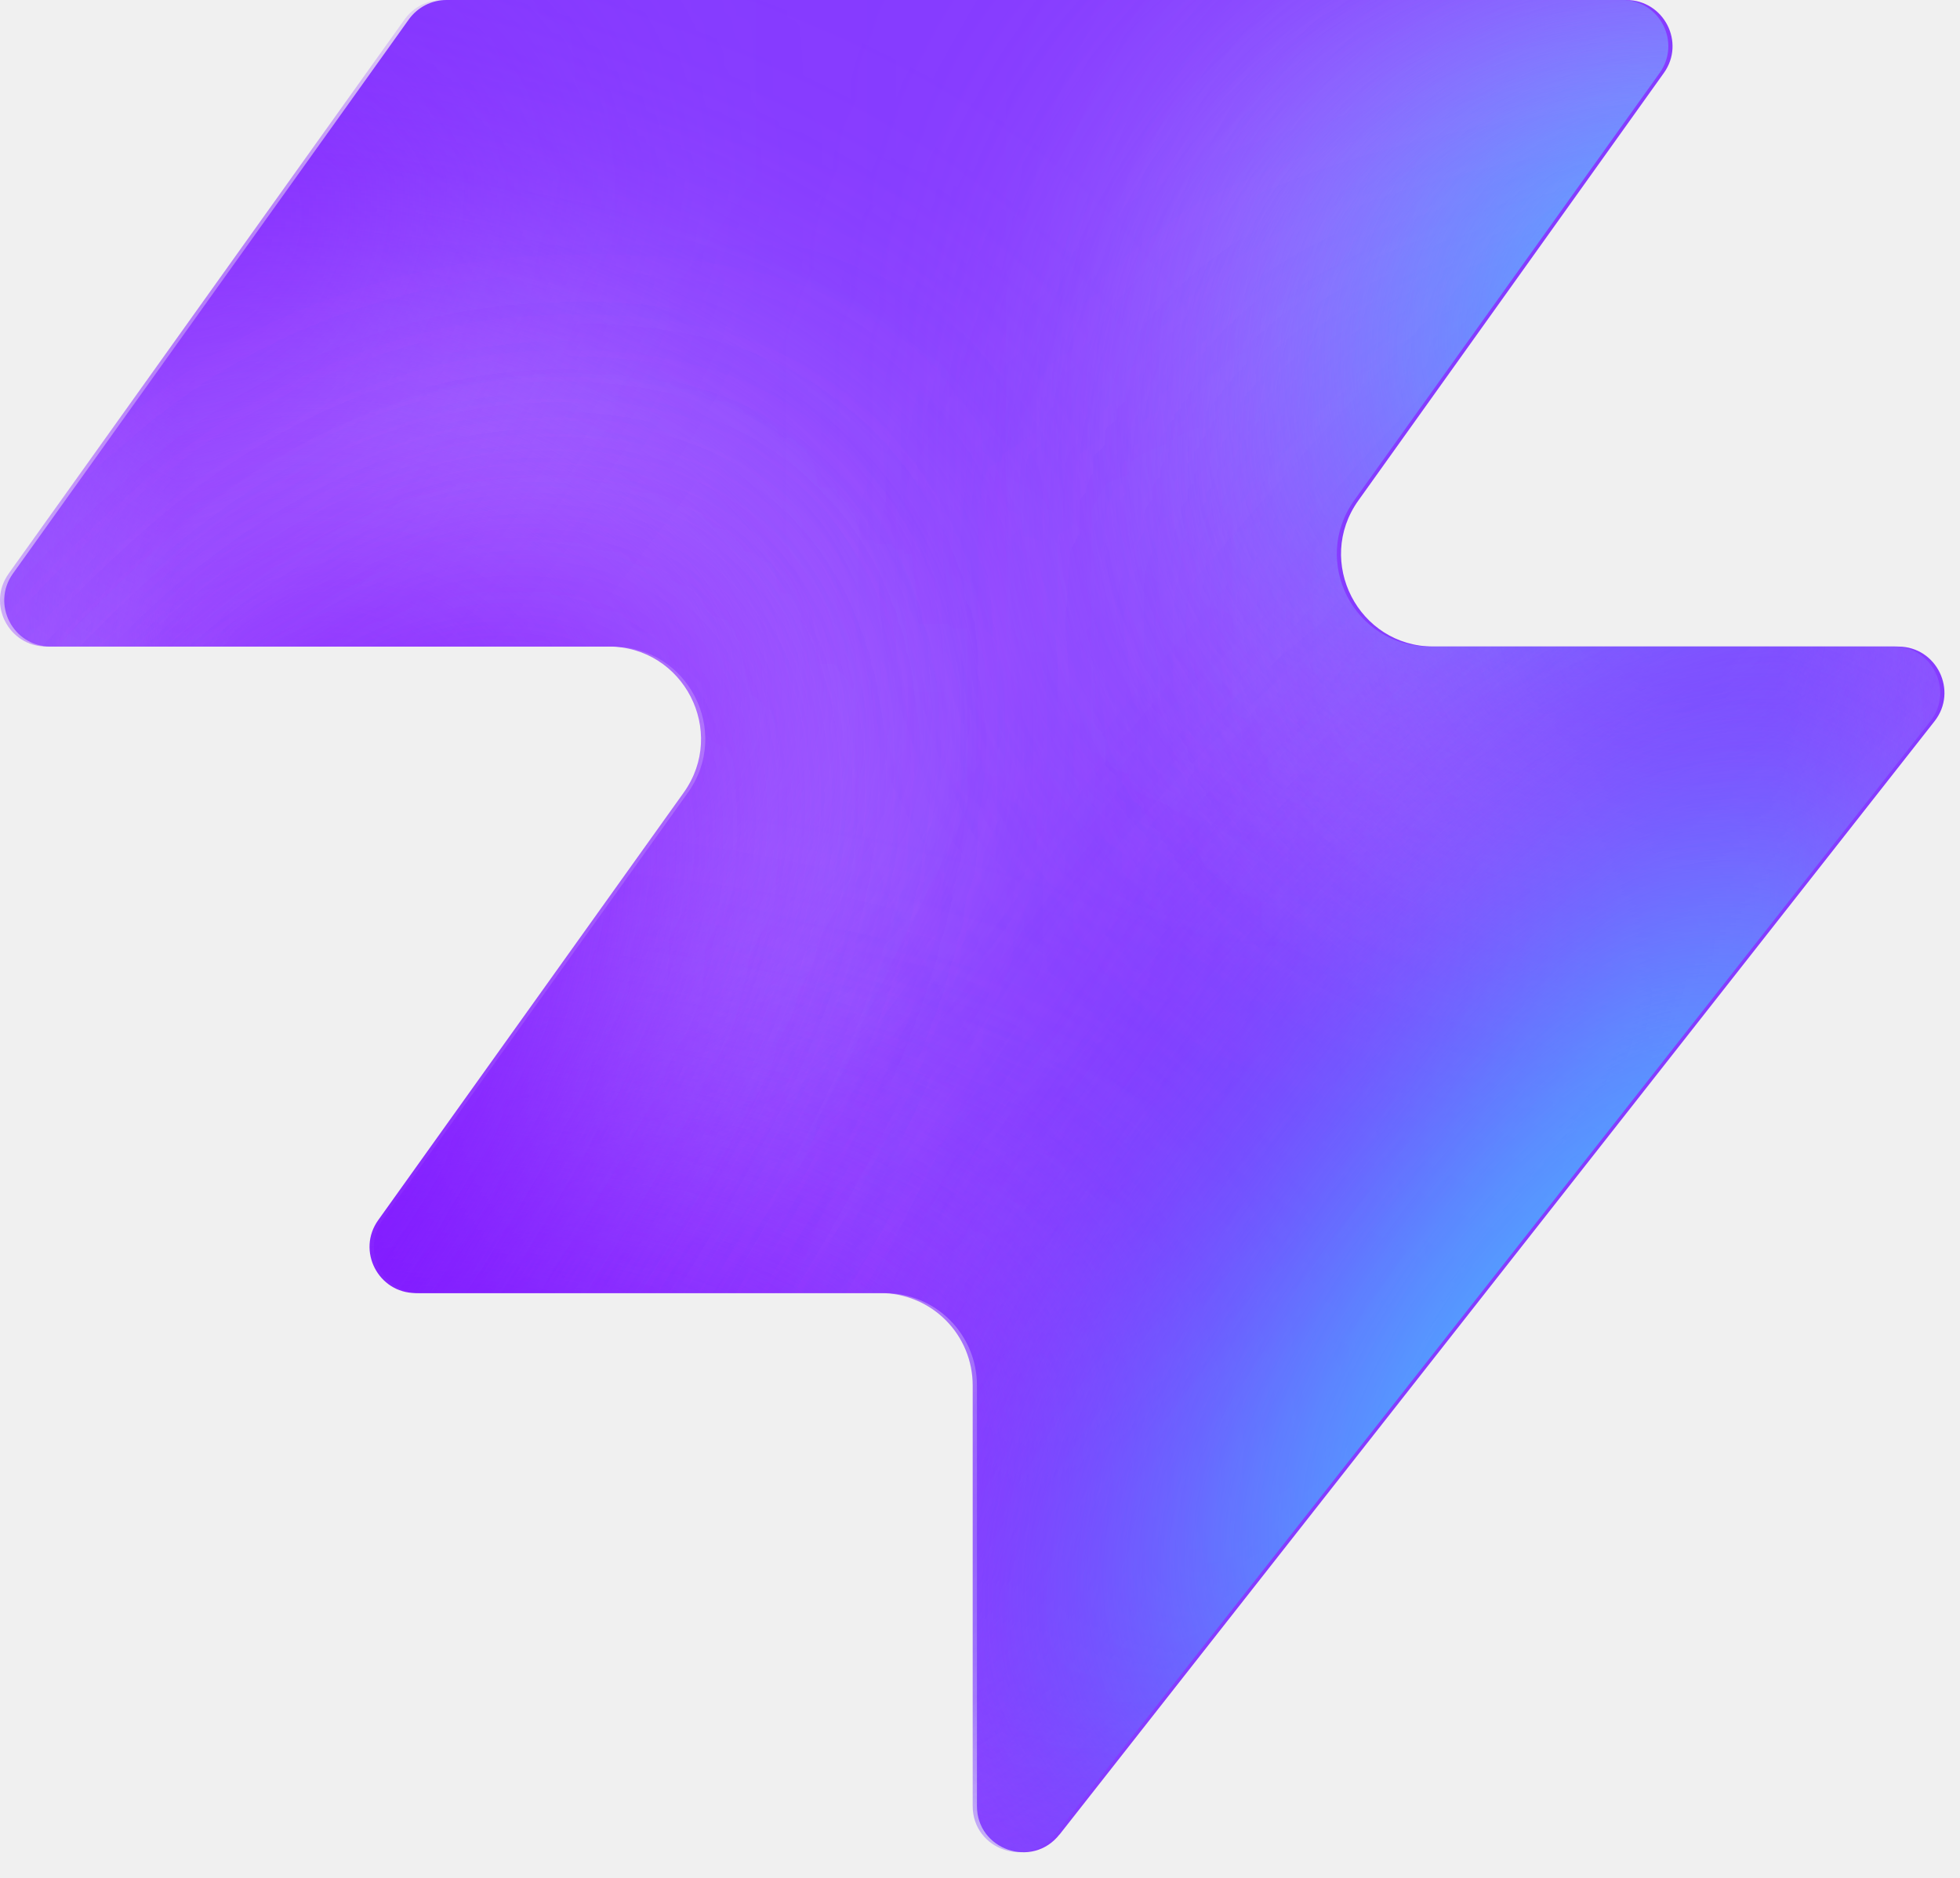
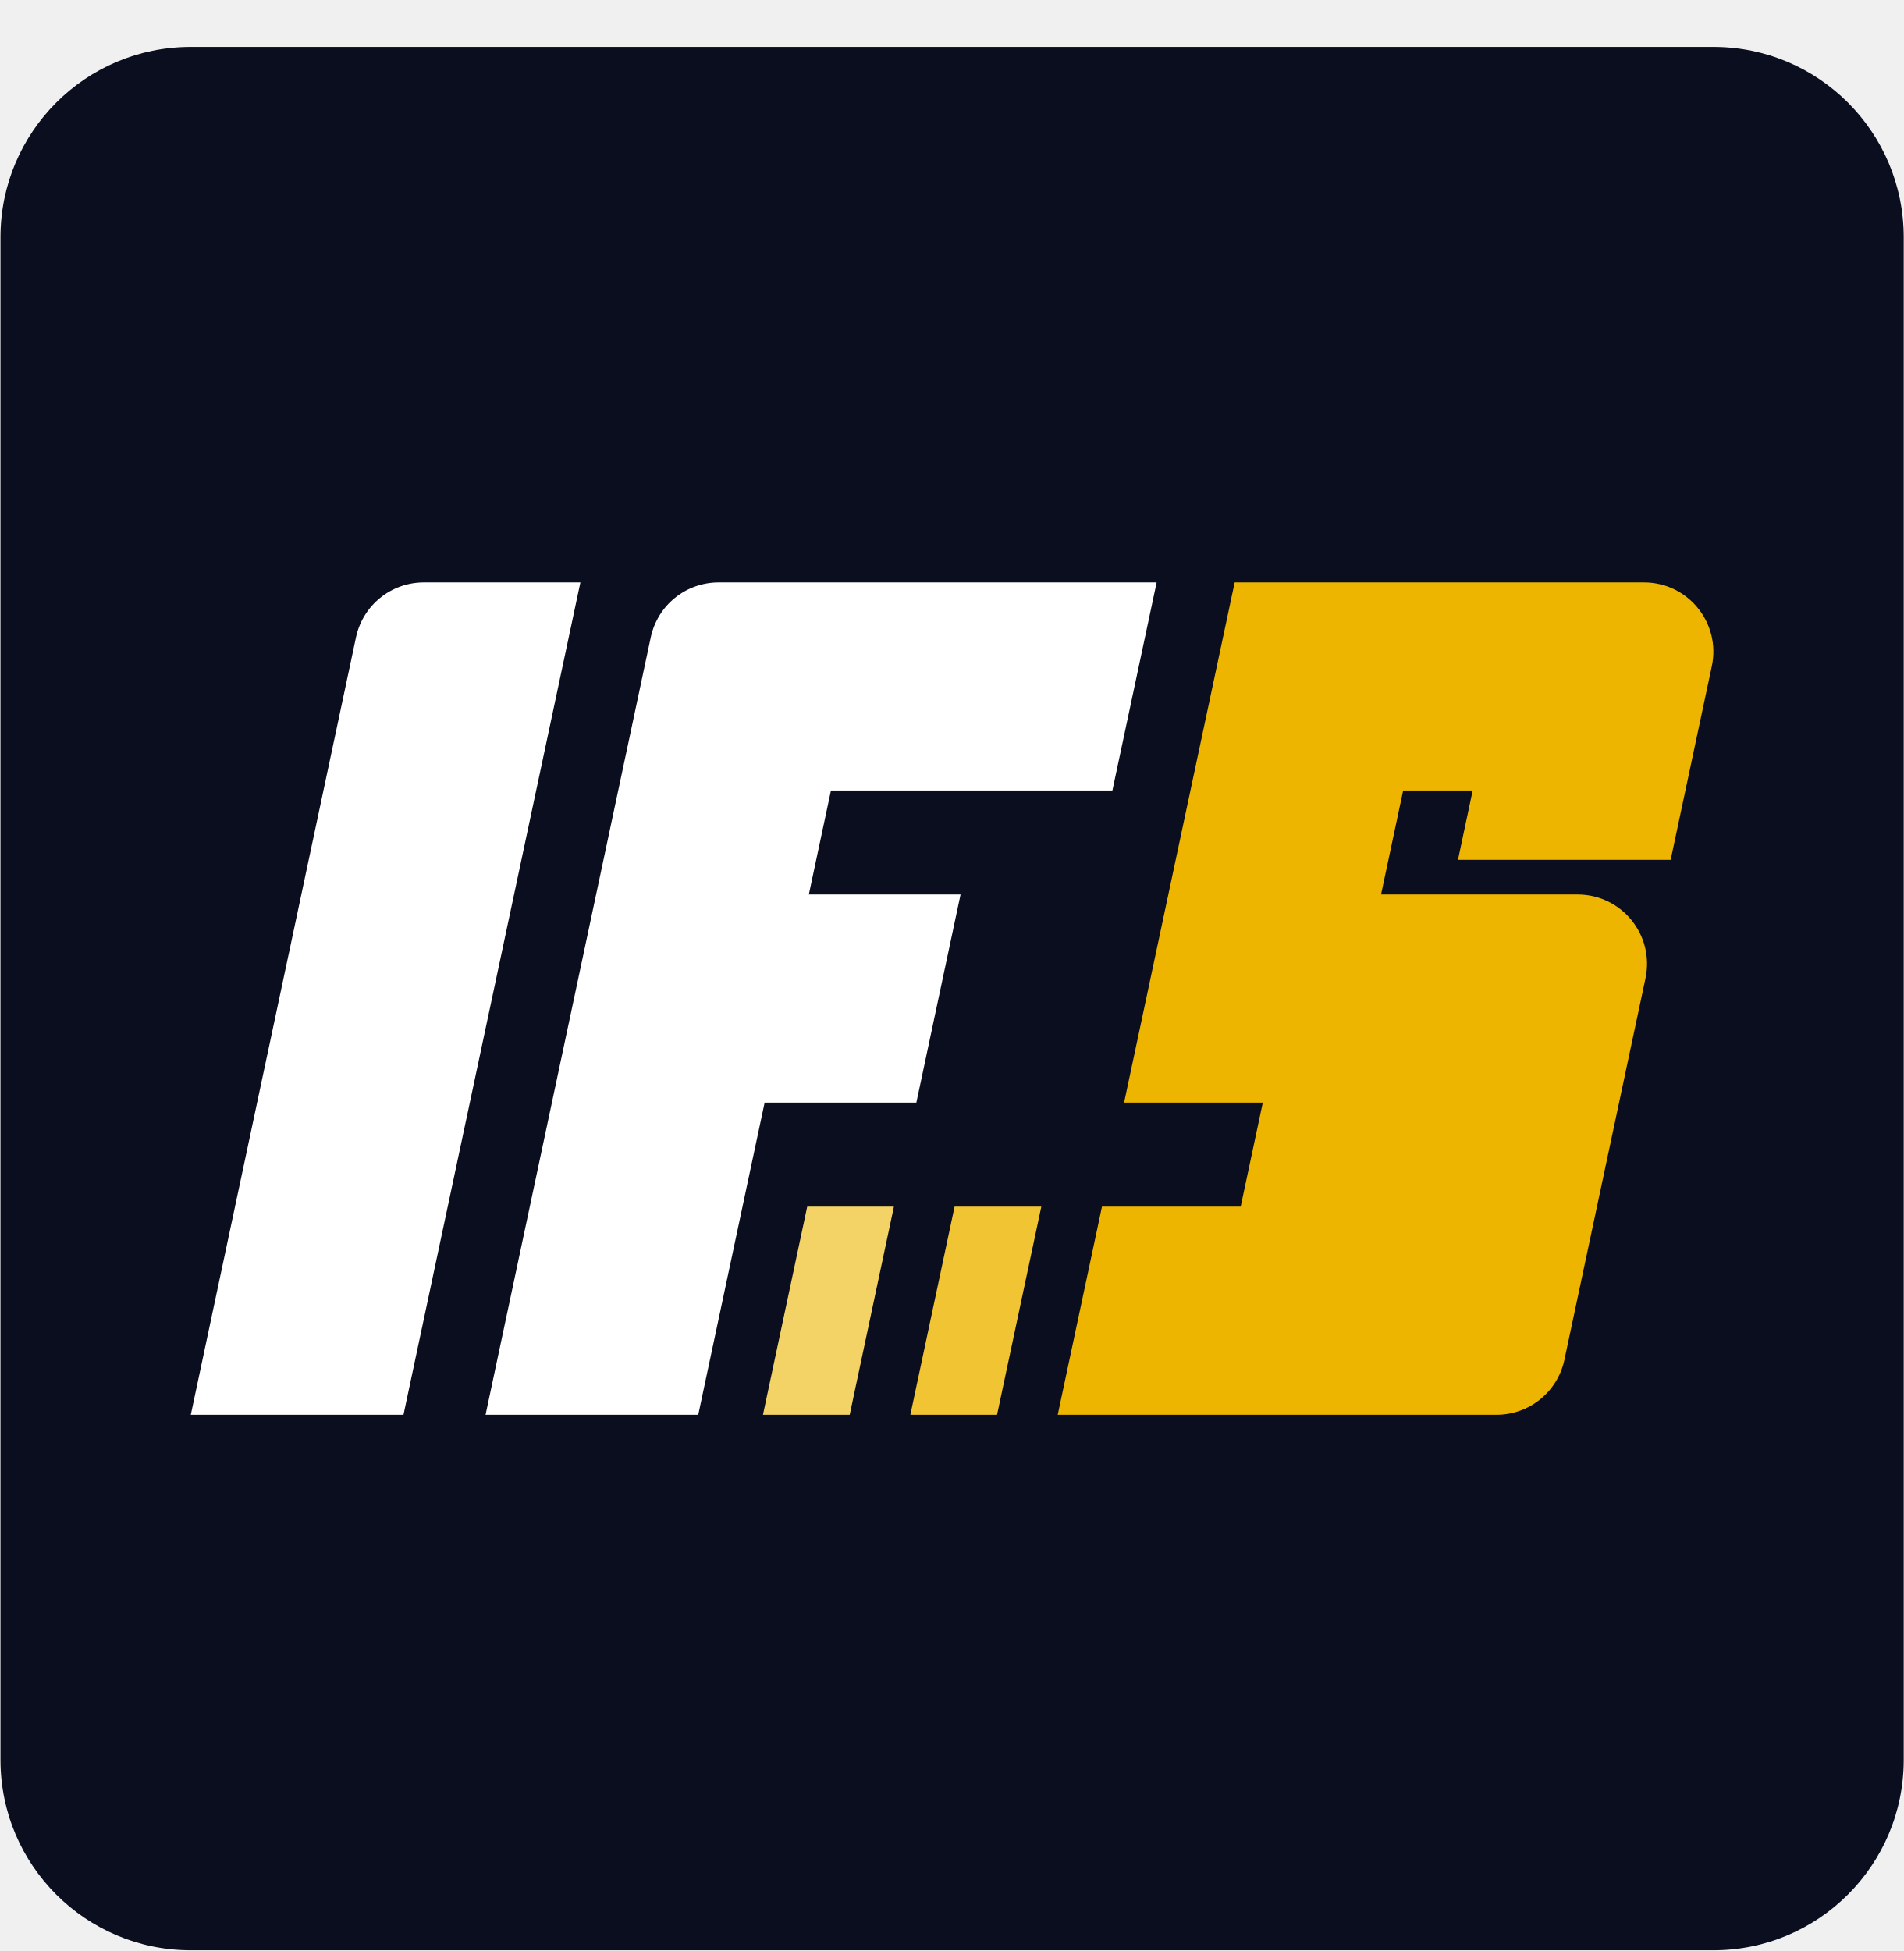
- <svg xmlns="http://www.w3.org/2000/svg" width="48" height="46" fill="none" viewBox="0 0 48 46">
-   <path fill="#863bff" d="M25.946 44.938c-.664.845-2.021.375-2.021-.698V33.937a2.26 2.26 0 0 0-2.262-2.262H10.287c-.92 0-1.456-1.04-.92-1.788l7.48-10.471c1.07-1.497 0-3.578-1.842-3.578H1.237c-.92 0-1.456-1.04-.92-1.788L10.013.474c.214-.297.556-.474.92-.474h28.894c.92 0 1.456 1.04.92 1.788l-7.48 10.471c-1.07 1.498 0 3.579 1.842 3.579h11.377c.943 0 1.473 1.088.89 1.83L25.947 44.94z" style="fill:#863bff;fill:color(display-p3 .525 .23 1);fill-opacity:1" />
-   <mask id="a" width="48" height="46" x="0" y="0" maskUnits="userSpaceOnUse" style="mask-type:alpha">
-     <path fill="#000" d="M25.842 44.938c-.664.844-2.021.375-2.021-.698V33.937a2.26 2.26 0 0 0-2.262-2.262H10.183c-.92 0-1.456-1.04-.92-1.788l7.48-10.471c1.07-1.498 0-3.579-1.842-3.579H1.133c-.92 0-1.456-1.04-.92-1.787L9.91.473c.214-.297.556-.474.92-.474h28.894c.92 0 1.456 1.04.92 1.788l-7.48 10.471c-1.07 1.498 0 3.578 1.842 3.578h11.377c.943 0 1.473 1.088.89 1.832L25.843 44.94z" style="fill:#000;fill-opacity:1" />
-   </mask>
-   <g mask="url(#a)">
-     <g filter="url(#b)">
-       <ellipse cx="5.508" cy="14.704" fill="#ede6ff" rx="5.508" ry="14.704" style="fill:#ede6ff;fill:color(display-p3 .927 .903 1);fill-opacity:1" transform="matrix(.00324 1 1 -.00324 -4.47 31.516)" />
-     </g>
-     <g filter="url(#c)">
-       <ellipse cx="10.399" cy="29.851" fill="#ede6ff" rx="10.399" ry="29.851" style="fill:#ede6ff;fill:color(display-p3 .927 .903 1);fill-opacity:1" transform="matrix(.00324 1 1 -.00324 -39.328 7.883)" />
-     </g>
-     <g filter="url(#d)">
-       <ellipse cx="5.508" cy="30.487" fill="#7e14ff" rx="5.508" ry="30.487" style="fill:#7e14ff;fill:color(display-p3 .492 .077 1);fill-opacity:1" transform="rotate(89.814 -25.913 -14.639)scale(1 -1)" />
-     </g>
-     <g filter="url(#e)">
-       <ellipse cx="5.508" cy="30.599" fill="#7e14ff" rx="5.508" ry="30.599" style="fill:#7e14ff;fill:color(display-p3 .492 .077 1);fill-opacity:1" transform="rotate(89.814 -32.644 -3.334)scale(1 -1)" />
-     </g>
-     <g filter="url(#f)">
-       <ellipse cx="5.508" cy="30.599" fill="#7e14ff" rx="5.508" ry="30.599" style="fill:#7e14ff;fill:color(display-p3 .492 .077 1);fill-opacity:1" transform="matrix(.00324 1 1 -.00324 -34.34 30.47)" />
-     </g>
-     <g filter="url(#g)">
-       <ellipse cx="14.072" cy="22.078" fill="#ede6ff" rx="14.072" ry="22.078" style="fill:#ede6ff;fill:color(display-p3 .927 .903 1);fill-opacity:1" transform="rotate(93.35 24.506 48.493)scale(-1 1)" />
-     </g>
-     <g filter="url(#h)">
-       <ellipse cx="3.47" cy="21.501" fill="#7e14ff" rx="3.47" ry="21.501" style="fill:#7e14ff;fill:color(display-p3 .492 .077 1);fill-opacity:1" transform="rotate(89.009 28.708 47.59)scale(-1 1)" />
-     </g>
-     <g filter="url(#i)">
-       <ellipse cx="3.47" cy="21.501" fill="#7e14ff" rx="3.47" ry="21.501" style="fill:#7e14ff;fill:color(display-p3 .492 .077 1);fill-opacity:1" transform="rotate(89.009 28.708 47.59)scale(-1 1)" />
-     </g>
-     <g filter="url(#j)">
-       <ellipse cx=".387" cy="8.972" fill="#7e14ff" rx="4.407" ry="29.108" style="fill:#7e14ff;fill:color(display-p3 .492 .077 1);fill-opacity:1" transform="rotate(39.51 .387 8.972)" />
-     </g>
-     <g filter="url(#k)">
-       <ellipse cx="47.523" cy="-6.092" fill="#7e14ff" rx="4.407" ry="29.108" style="fill:#7e14ff;fill:color(display-p3 .492 .077 1);fill-opacity:1" transform="rotate(37.892 47.523 -6.092)" />
-     </g>
-     <g filter="url(#l)">
-       <ellipse cx="41.412" cy="6.333" fill="#47bfff" rx="5.971" ry="9.665" style="fill:#47bfff;fill:color(display-p3 .28 .748 1);fill-opacity:1" transform="rotate(37.892 41.412 6.333)" />
-     </g>
-     <g filter="url(#m)">
-       <ellipse cx="-1.879" cy="38.332" fill="#7e14ff" rx="4.407" ry="29.108" style="fill:#7e14ff;fill:color(display-p3 .492 .077 1);fill-opacity:1" transform="rotate(37.892 -1.88 38.332)" />
-     </g>
-     <g filter="url(#n)">
-       <ellipse cx="-1.879" cy="38.332" fill="#7e14ff" rx="4.407" ry="29.108" style="fill:#7e14ff;fill:color(display-p3 .492 .077 1);fill-opacity:1" transform="rotate(37.892 -1.88 38.332)" />
-     </g>
-     <g filter="url(#o)">
-       <ellipse cx="35.651" cy="29.907" fill="#7e14ff" rx="4.407" ry="29.108" style="fill:#7e14ff;fill:color(display-p3 .492 .077 1);fill-opacity:1" transform="rotate(37.892 35.651 29.907)" />
-     </g>
-     <g filter="url(#p)">
-       <ellipse cx="38.418" cy="32.4" fill="#47bfff" rx="5.971" ry="15.297" style="fill:#47bfff;fill:color(display-p3 .28 .748 1);fill-opacity:1" transform="rotate(37.892 38.418 32.4)" />
-     </g>
-   </g>
-   <defs>
-     <filter id="b" width="60.045" height="41.654" x="-19.77" y="16.149" color-interpolation-filters="sRGB" filterUnits="userSpaceOnUse">
-       <feFlood flood-opacity="0" result="BackgroundImageFix" />
-       <feBlend in="SourceGraphic" in2="BackgroundImageFix" result="shape" />
-       <feGaussianBlur result="effect1_foregroundBlur_2002_17158" stdDeviation="7.659" />
-     </filter>
-     <filter id="c" width="90.34" height="51.437" x="-54.613" y="-7.533" color-interpolation-filters="sRGB" filterUnits="userSpaceOnUse">
-       <feFlood flood-opacity="0" result="BackgroundImageFix" />
-       <feBlend in="SourceGraphic" in2="BackgroundImageFix" result="shape" />
-       <feGaussianBlur result="effect1_foregroundBlur_2002_17158" stdDeviation="7.659" />
-     </filter>
-     <filter id="d" width="79.355" height="29.4" x="-49.64" y="2.03" color-interpolation-filters="sRGB" filterUnits="userSpaceOnUse">
-       <feFlood flood-opacity="0" result="BackgroundImageFix" />
-       <feBlend in="SourceGraphic" in2="BackgroundImageFix" result="shape" />
-       <feGaussianBlur result="effect1_foregroundBlur_2002_17158" stdDeviation="4.596" />
-     </filter>
-     <filter id="e" width="79.579" height="29.4" x="-45.045" y="20.029" color-interpolation-filters="sRGB" filterUnits="userSpaceOnUse">
-       <feFlood flood-opacity="0" result="BackgroundImageFix" />
-       <feBlend in="SourceGraphic" in2="BackgroundImageFix" result="shape" />
-       <feGaussianBlur result="effect1_foregroundBlur_2002_17158" stdDeviation="4.596" />
-     </filter>
-     <filter id="f" width="79.579" height="29.4" x="-43.513" y="21.178" color-interpolation-filters="sRGB" filterUnits="userSpaceOnUse">
-       <feFlood flood-opacity="0" result="BackgroundImageFix" />
-       <feBlend in="SourceGraphic" in2="BackgroundImageFix" result="shape" />
-       <feGaussianBlur result="effect1_foregroundBlur_2002_17158" stdDeviation="4.596" />
-     </filter>
-     <filter id="g" width="74.749" height="58.852" x="15.756" y="-17.901" color-interpolation-filters="sRGB" filterUnits="userSpaceOnUse">
-       <feFlood flood-opacity="0" result="BackgroundImageFix" />
-       <feBlend in="SourceGraphic" in2="BackgroundImageFix" result="shape" />
-       <feGaussianBlur result="effect1_foregroundBlur_2002_17158" stdDeviation="7.659" />
-     </filter>
-     <filter id="h" width="61.377" height="25.362" x="23.548" y="2.284" color-interpolation-filters="sRGB" filterUnits="userSpaceOnUse">
-       <feFlood flood-opacity="0" result="BackgroundImageFix" />
-       <feBlend in="SourceGraphic" in2="BackgroundImageFix" result="shape" />
-       <feGaussianBlur result="effect1_foregroundBlur_2002_17158" stdDeviation="4.596" />
-     </filter>
-     <filter id="i" width="61.377" height="25.362" x="23.548" y="2.284" color-interpolation-filters="sRGB" filterUnits="userSpaceOnUse">
-       <feFlood flood-opacity="0" result="BackgroundImageFix" />
-       <feBlend in="SourceGraphic" in2="BackgroundImageFix" result="shape" />
-       <feGaussianBlur result="effect1_foregroundBlur_2002_17158" stdDeviation="4.596" />
-     </filter>
-     <filter id="j" width="56.045" height="63.649" x="-27.636" y="-22.853" color-interpolation-filters="sRGB" filterUnits="userSpaceOnUse">
-       <feFlood flood-opacity="0" result="BackgroundImageFix" />
-       <feBlend in="SourceGraphic" in2="BackgroundImageFix" result="shape" />
-       <feGaussianBlur result="effect1_foregroundBlur_2002_17158" stdDeviation="4.596" />
-     </filter>
-     <filter id="k" width="54.814" height="64.646" x="20.116" y="-38.415" color-interpolation-filters="sRGB" filterUnits="userSpaceOnUse">
-       <feFlood flood-opacity="0" result="BackgroundImageFix" />
-       <feBlend in="SourceGraphic" in2="BackgroundImageFix" result="shape" />
-       <feGaussianBlur result="effect1_foregroundBlur_2002_17158" stdDeviation="4.596" />
-     </filter>
-     <filter id="l" width="33.541" height="35.313" x="24.641" y="-11.323" color-interpolation-filters="sRGB" filterUnits="userSpaceOnUse">
-       <feFlood flood-opacity="0" result="BackgroundImageFix" />
-       <feBlend in="SourceGraphic" in2="BackgroundImageFix" result="shape" />
-       <feGaussianBlur result="effect1_foregroundBlur_2002_17158" stdDeviation="4.596" />
-     </filter>
-     <filter id="m" width="54.814" height="64.646" x="-29.286" y="6.009" color-interpolation-filters="sRGB" filterUnits="userSpaceOnUse">
-       <feFlood flood-opacity="0" result="BackgroundImageFix" />
-       <feBlend in="SourceGraphic" in2="BackgroundImageFix" result="shape" />
-       <feGaussianBlur result="effect1_foregroundBlur_2002_17158" stdDeviation="4.596" />
-     </filter>
-     <filter id="n" width="54.814" height="64.646" x="-29.286" y="6.009" color-interpolation-filters="sRGB" filterUnits="userSpaceOnUse">
-       <feFlood flood-opacity="0" result="BackgroundImageFix" />
-       <feBlend in="SourceGraphic" in2="BackgroundImageFix" result="shape" />
-       <feGaussianBlur result="effect1_foregroundBlur_2002_17158" stdDeviation="4.596" />
-     </filter>
-     <filter id="o" width="54.814" height="64.646" x="8.244" y="-2.416" color-interpolation-filters="sRGB" filterUnits="userSpaceOnUse">
-       <feFlood flood-opacity="0" result="BackgroundImageFix" />
-       <feBlend in="SourceGraphic" in2="BackgroundImageFix" result="shape" />
-       <feGaussianBlur result="effect1_foregroundBlur_2002_17158" stdDeviation="4.596" />
-     </filter>
-     <filter id="p" width="39.409" height="43.623" x="18.713" y="10.588" color-interpolation-filters="sRGB" filterUnits="userSpaceOnUse">
-       <feFlood flood-opacity="0" result="BackgroundImageFix" />
-       <feBlend in="SourceGraphic" in2="BackgroundImageFix" result="shape" />
-       <feGaussianBlur result="effect1_foregroundBlur_2002_17158" stdDeviation="4.596" />
-     </filter>
-   </defs>
+ <svg xmlns="http://www.w3.org/2000/svg" width="40" height="41" viewBox="0 0 40 41" fill="none">
+   <rect x="0.01" y="0.985" width="40" height="40" rx="4" fill="#0B0E1E" />
+   <path d="M30.951 16.612H29.49L29.025 18.798H33.157C34.084 18.798 34.776 19.652 34.583 20.559L32.879 28.576C32.736 29.249 32.141 29.731 31.453 29.731H22.23L23.16 25.358H26.075L26.54 23.171H23.625L25.949 12.239H34.552C35.479 12.239 36.17 13.093 35.977 13.999L35.112 18.069H30.642L30.951 16.612Z" fill="#EDB500" />
+   <path d="M21.885 25.358H20.062L19.133 29.731H20.955L21.885 25.358Z" fill="#F1C433" />
+   <path d="M18.787 25.358H16.965L16.035 29.731H17.858L18.787 25.358Z" fill="#F4D366" />
+   <path d="M8.908 12.239C8.22 12.239 7.625 12.72 7.482 13.393L4.01 29.731H8.48L12.198 12.239H8.908Z" fill="white" />
+   <path d="M15.103 12.239C14.415 12.239 13.82 12.72 13.677 13.393L10.205 29.731H14.675L16.07 23.171H19.259L20.188 18.798H16.999L17.464 16.612H23.379L24.309 12.239H15.103Z" fill="white" />
</svg>
